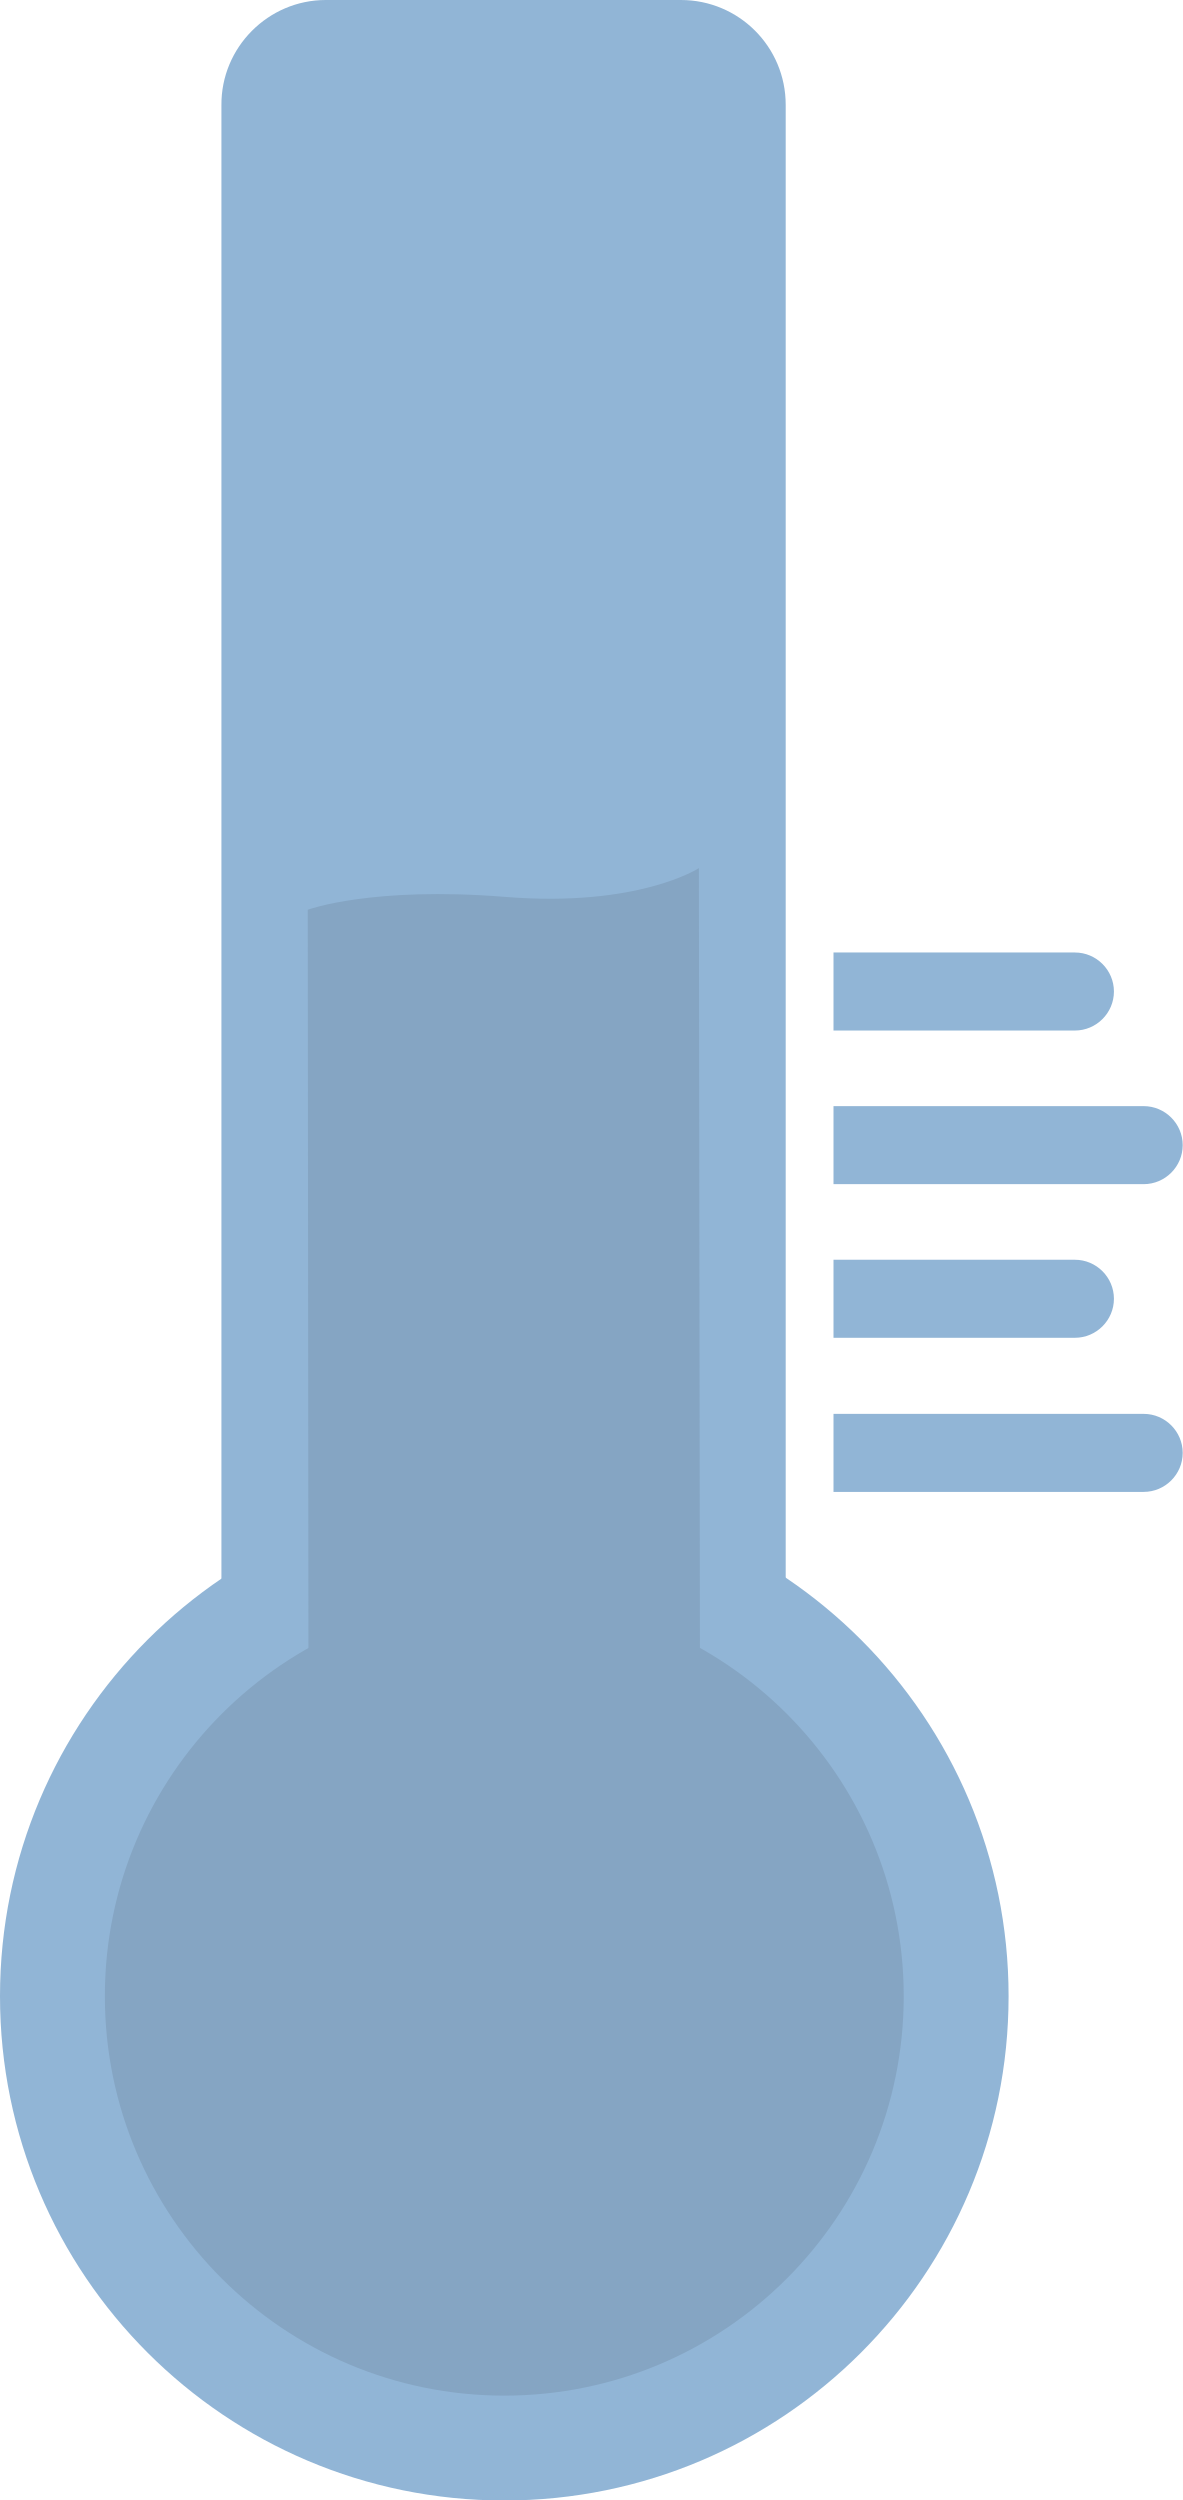
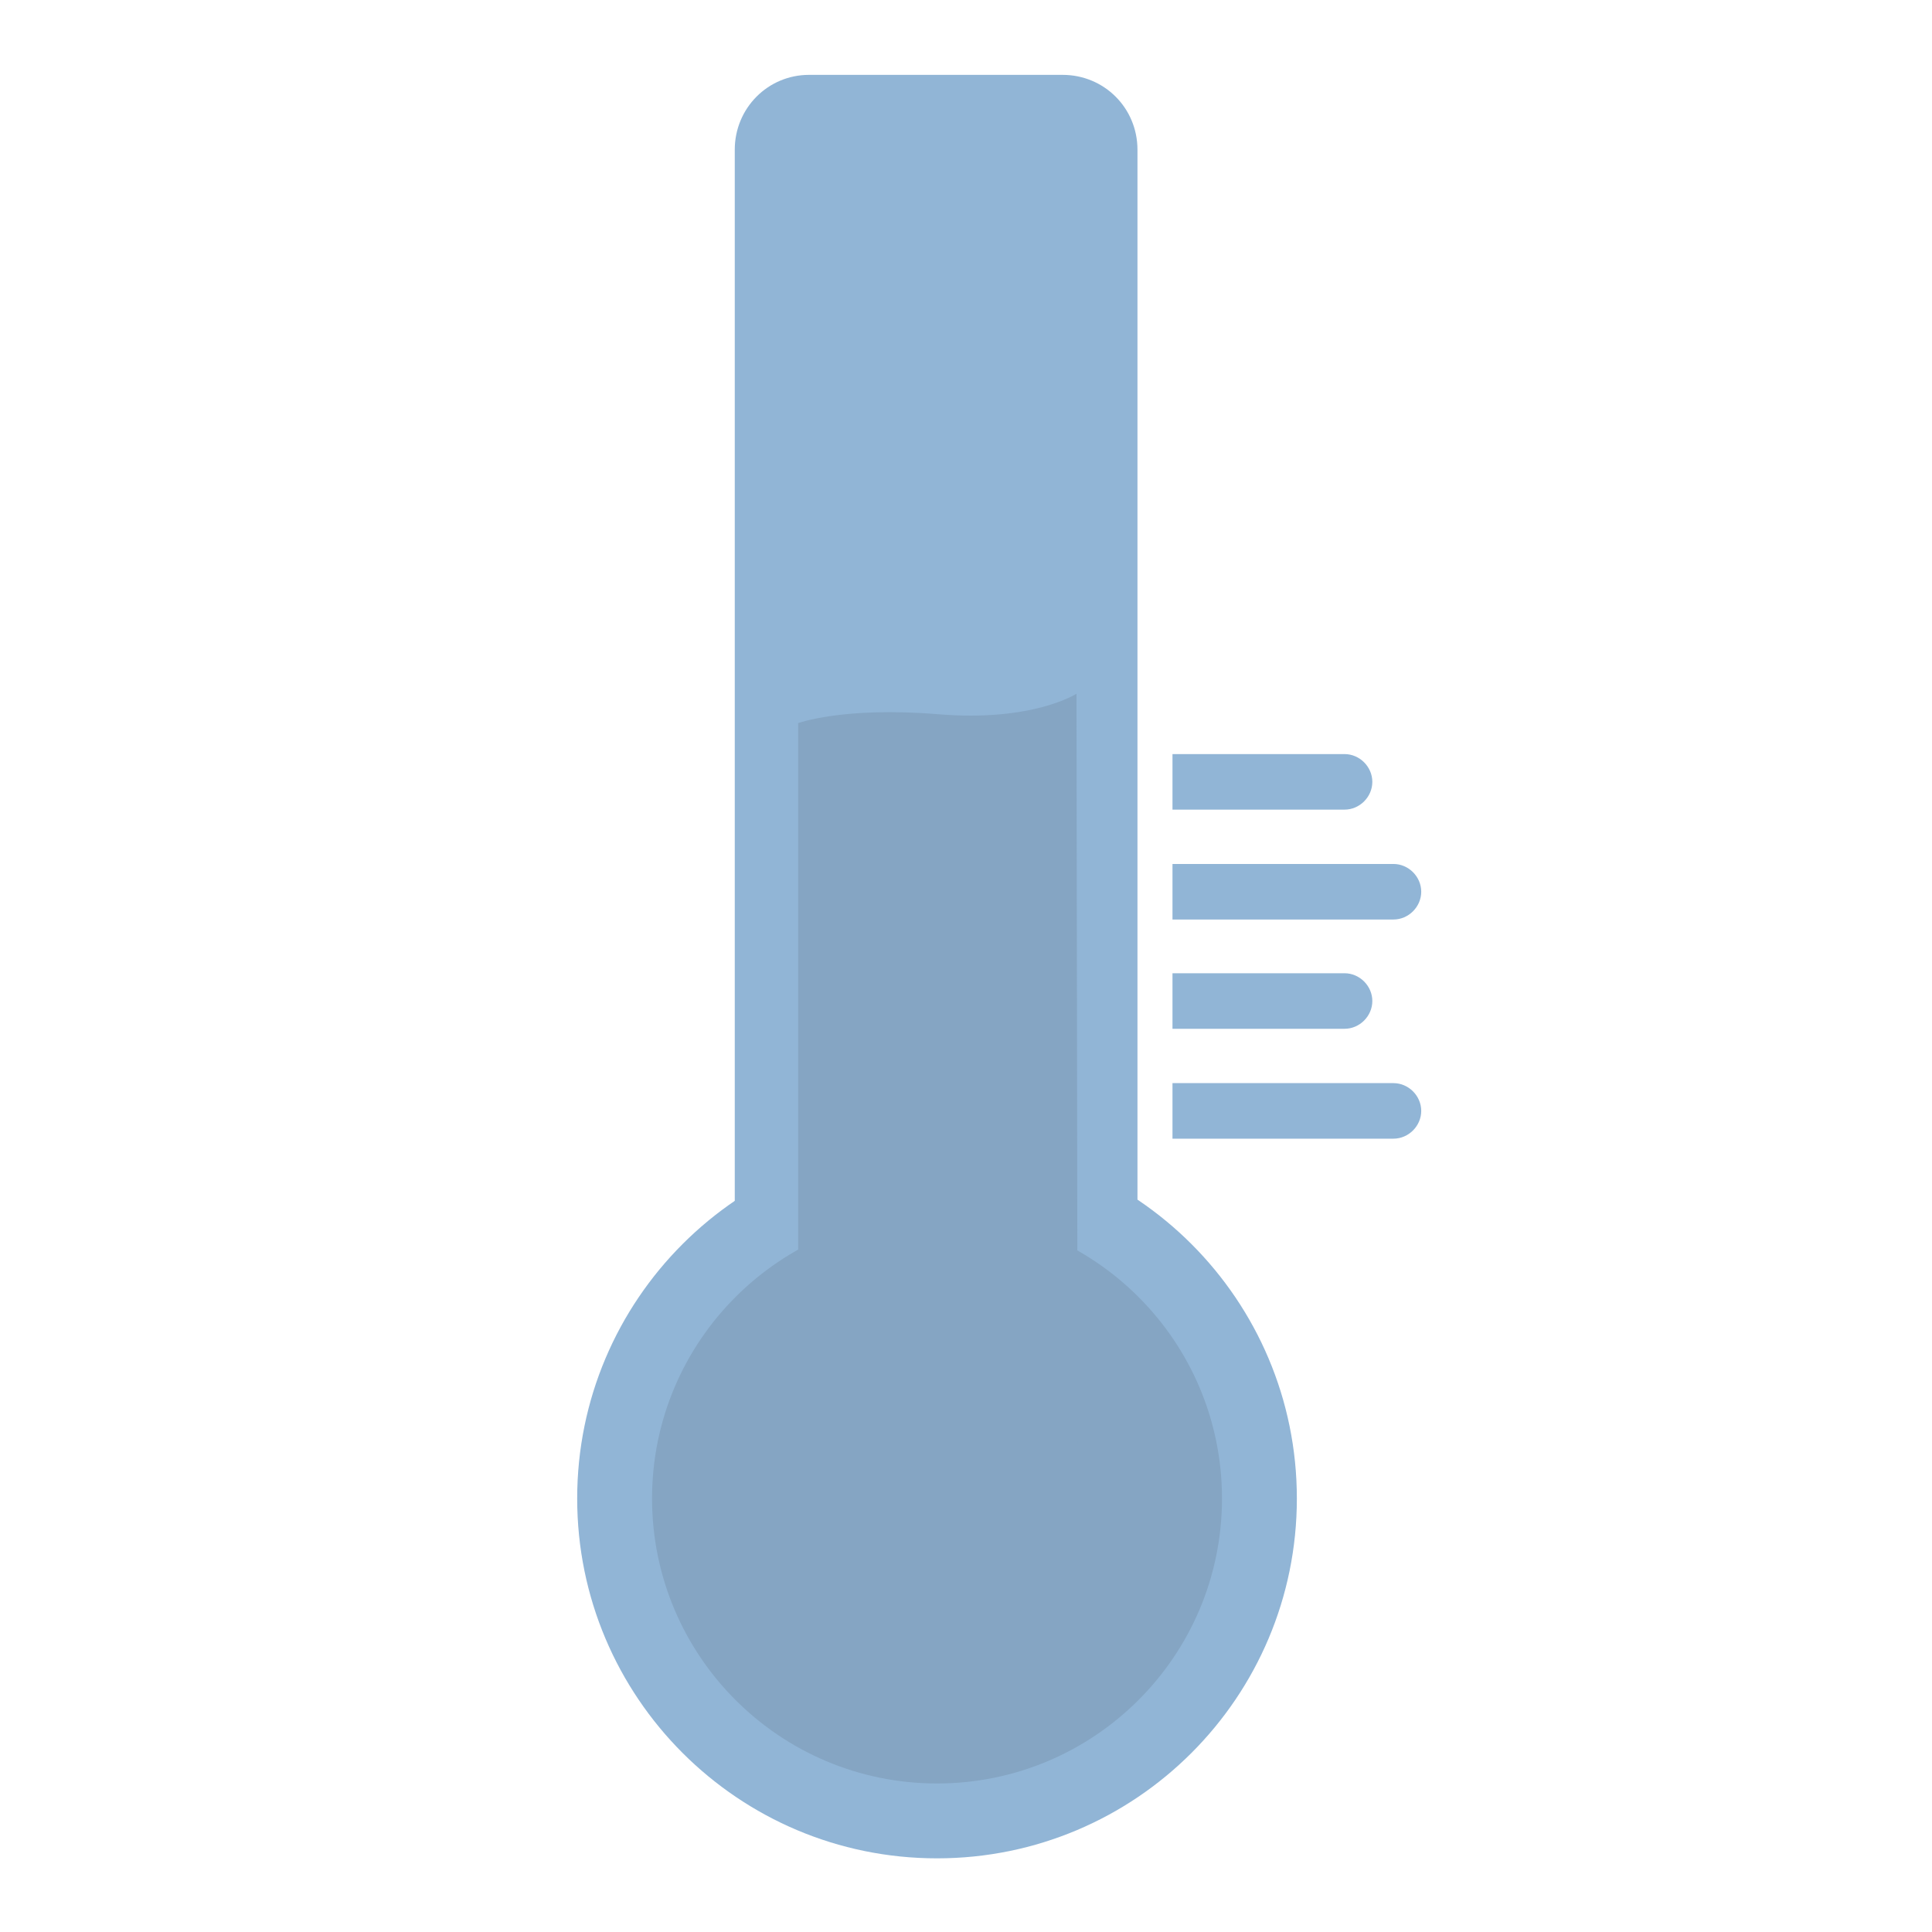
- <svg xmlns="http://www.w3.org/2000/svg" id="Livello_1" viewBox="0 0 24.25 51.26">
+ <svg xmlns="http://www.w3.org/2000/svg" id="Complications" viewBox="0 0 32 32">
  <defs>
-     <style>.cls-1{fill:#85a5c3;}.cls-1,.cls-2{stroke-width:0px;}.cls-2{fill:#91b5d6;}</style>
+     <style>.cls-1{fill:none;}.cls-1,.cls-2,.cls-3{stroke-width:0px;}.cls-2{fill:#85a5c3;}.cls-3{fill:#91b5d6;}</style>
  </defs>
-   <circle id="Ellisse_7" class="cls-2" cx="10.34" cy="40.93" r="10.34" />
-   <path id="Rettangolo_3" class="cls-2" d="M6.68,0h7.28c1.19,0,2.15.96,2.15,2.15h0s0,30.79,0,30.79c0,.17-.14.31-.31.31H4.54s0-31.09,0-31.09C4.53.97,5.5,0,6.68,0Z" />
-   <circle id="Ellisse_8" class="cls-1" cx="10.34" cy="40.93" r="8.19" />
-   <path id="Rettangolo_4" class="cls-2" d="M24.25,29.79h0c0,.44-.36.8-.8.8h-6.36s0-1.6,0-1.6h6.36c.44,0,.8.36.8.8h0Z" />
-   <path id="Rettangolo_7" class="cls-2" d="M24.25,23.48h0c0,.44-.36.8-.8.8h-6.36s0-1.6,0-1.6h6.36c.44,0,.8.36.8.8h0Z" />
-   <path id="Rettangolo_5" class="cls-2" d="M22.84,26.63h0c0,.44-.36.8-.8.8h-4.95s0-1.6,0-1.6h4.95c.44,0,.8.36.8.8h0Z" />
-   <path id="Rettangolo_6" class="cls-2" d="M22.84,20.33h0c0,.44-.36.8-.8.8h-4.95s0-1.6,0-1.6h4.95c.44,0,.8.36.8.8h0Z" />
-   <path id="Tracciato_7" class="cls-1" d="M6.32,18.65s1.31-.48,4.04-.26c2.73.22,3.97-.59,3.97-.59l.03,22.61H6.33s-.02-21.76-.02-21.76Z" />
+   <rect class="cls-1" width="32" height="32" />
+   <circle id="Ellisse_7" class="cls-3" cx="15.52" cy="24.82" r="5.96" />
+   <path id="Rettangolo_3" class="cls-3" d="M13.41,1.24h4.19c.69,0,1.24.55,1.24,1.24h0v17.74c0,.1-.08.18-.18.18h-6.49V2.48c0-.69.55-1.24,1.23-1.24Z" />
+   <circle id="Ellisse_8" class="cls-2" cx="15.52" cy="24.82" r="4.72" />
+   <path id="Rettangolo_4" class="cls-3" d="M23.54,18.4h0c0,.25-.21.46-.46.46h-3.66v-.92h3.66c.25,0,.46.21.46.46h0Z" />
+   <path id="Rettangolo_7" class="cls-3" d="M23.54,14.77h0c0,.25-.21.46-.46.46h-3.66v-.92h3.66c.25,0,.46.21.46.46h0Z" />
+   <path id="Rettangolo_5" class="cls-3" d="M22.73,16.58h0c0,.25-.21.46-.46.46h-2.85v-.92h2.85c.25,0,.46.21.46.46h0Z" />
+   <path id="Rettangolo_6" class="cls-3" d="M22.73,12.95h0c0,.25-.21.46-.46.46h-2.85v-.92h2.85c.25,0,.46.21.46.46h0Z" />
+   <path id="Tracciato_7" class="cls-2" d="M13.21,11.98s.75-.28,2.33-.15c1.57.13,2.29-.34,2.29-.34l.02,13.03h-4.63v-12.54s0,0,0,0Z" />
</svg>
